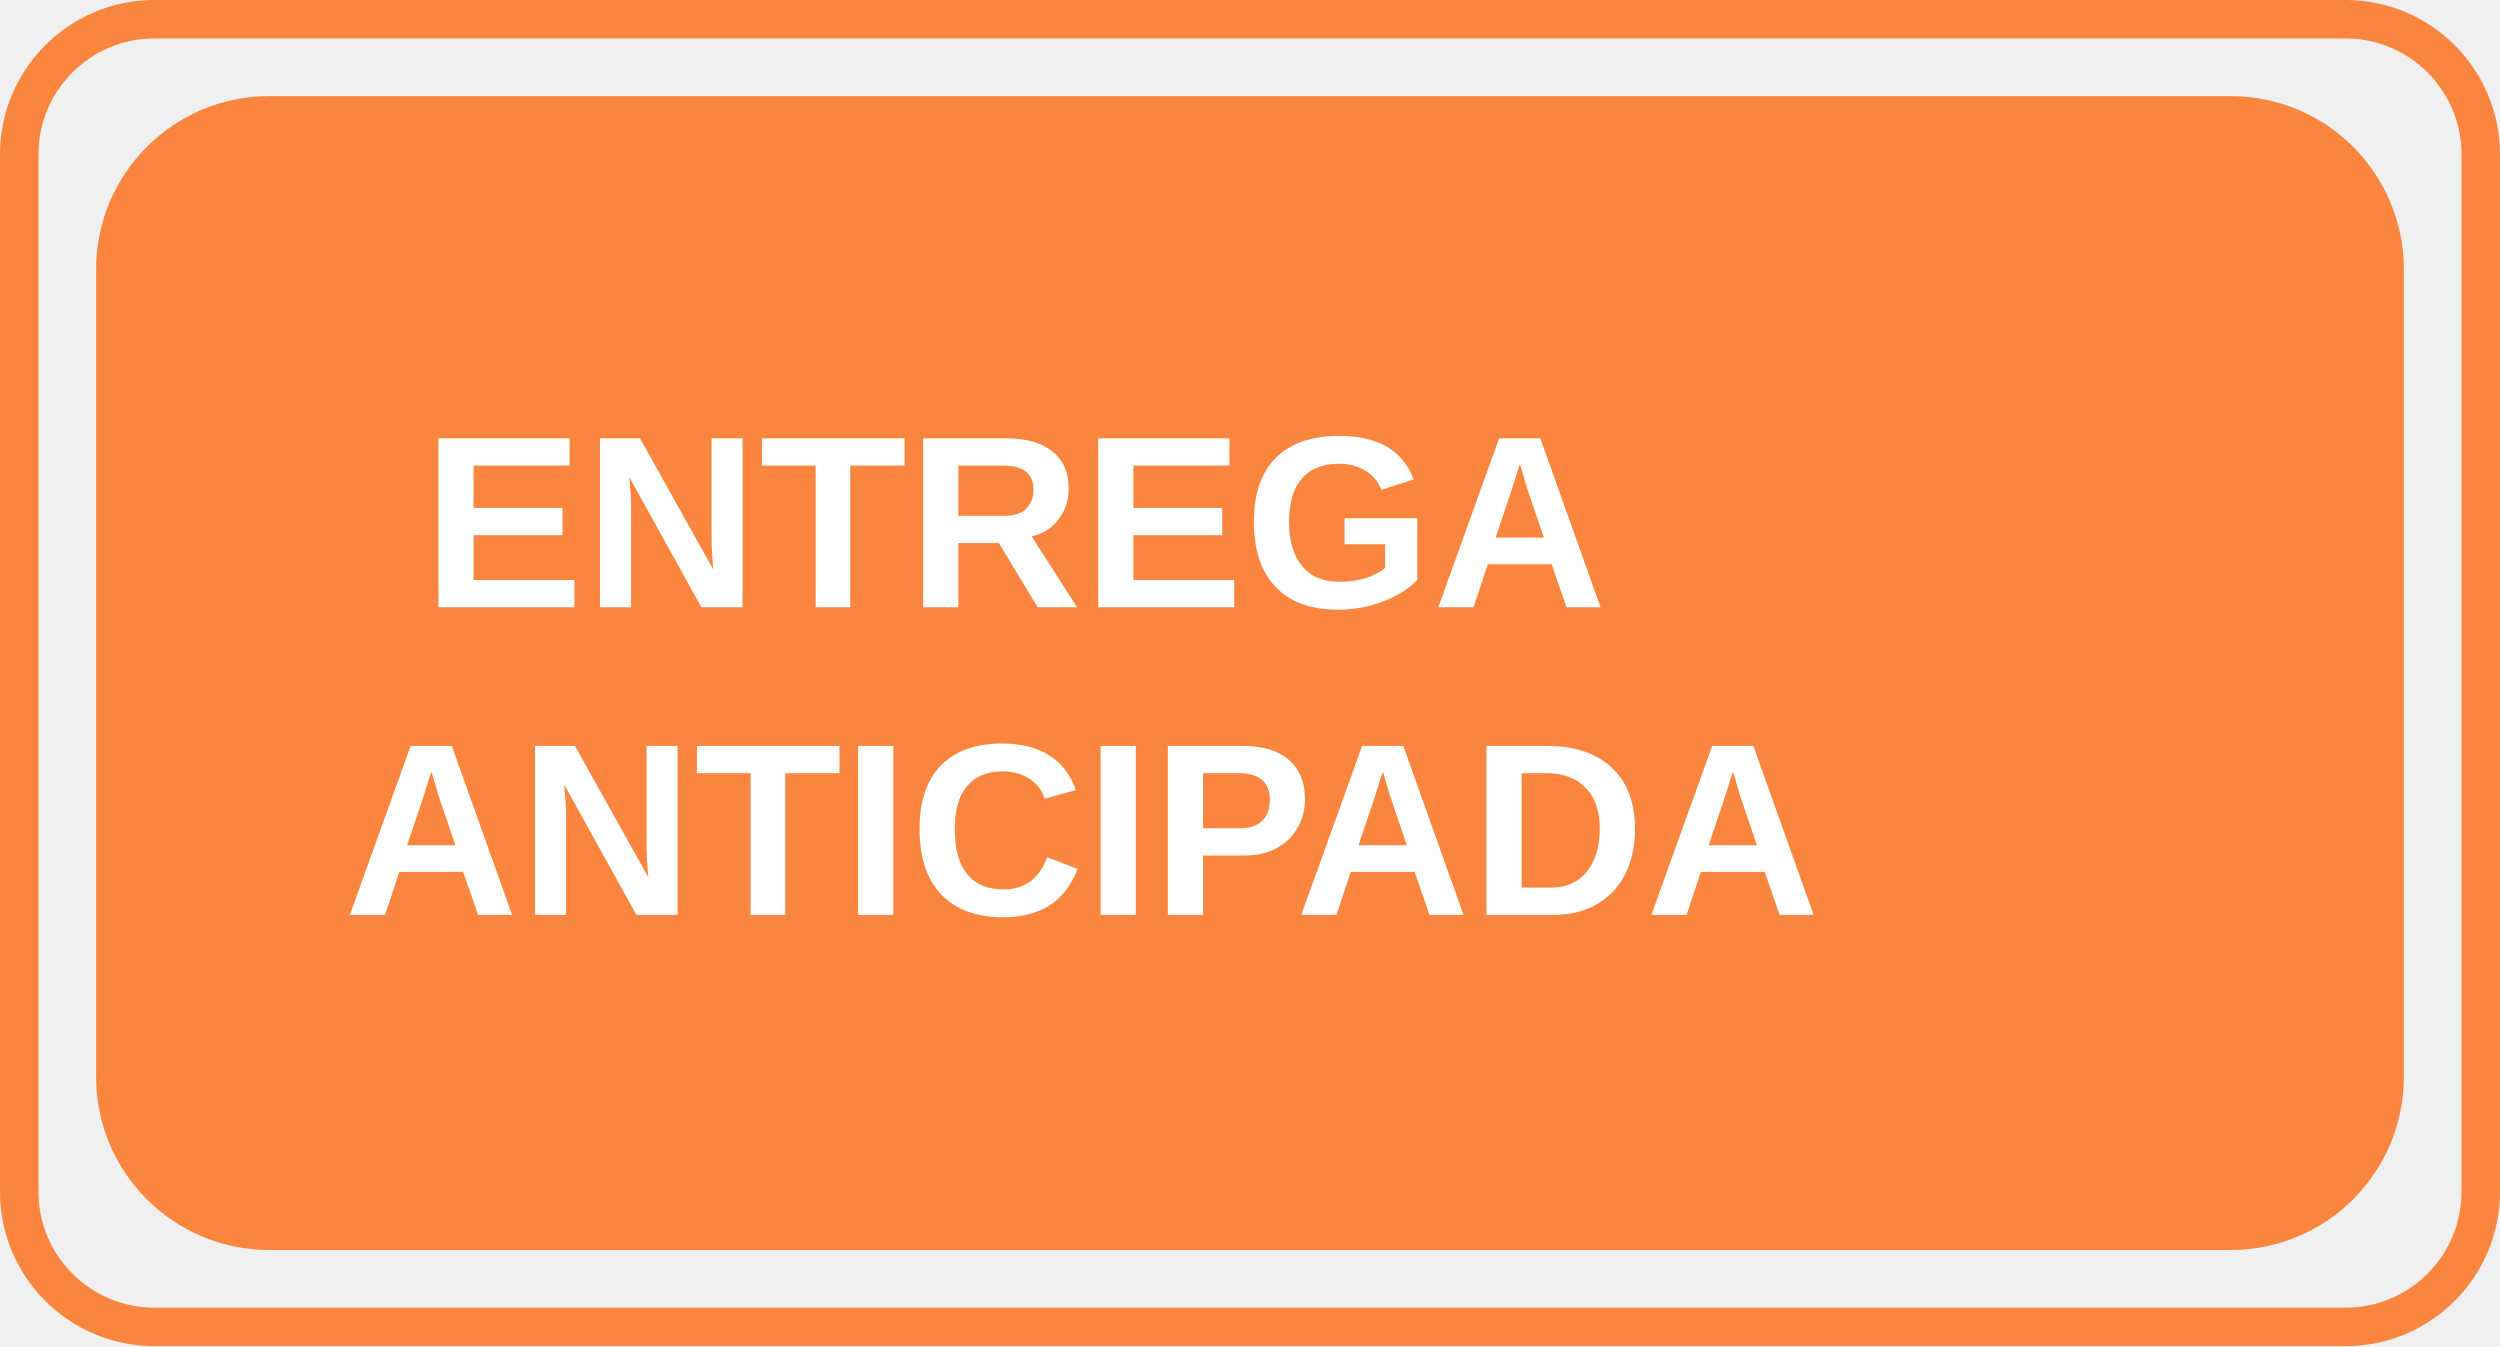
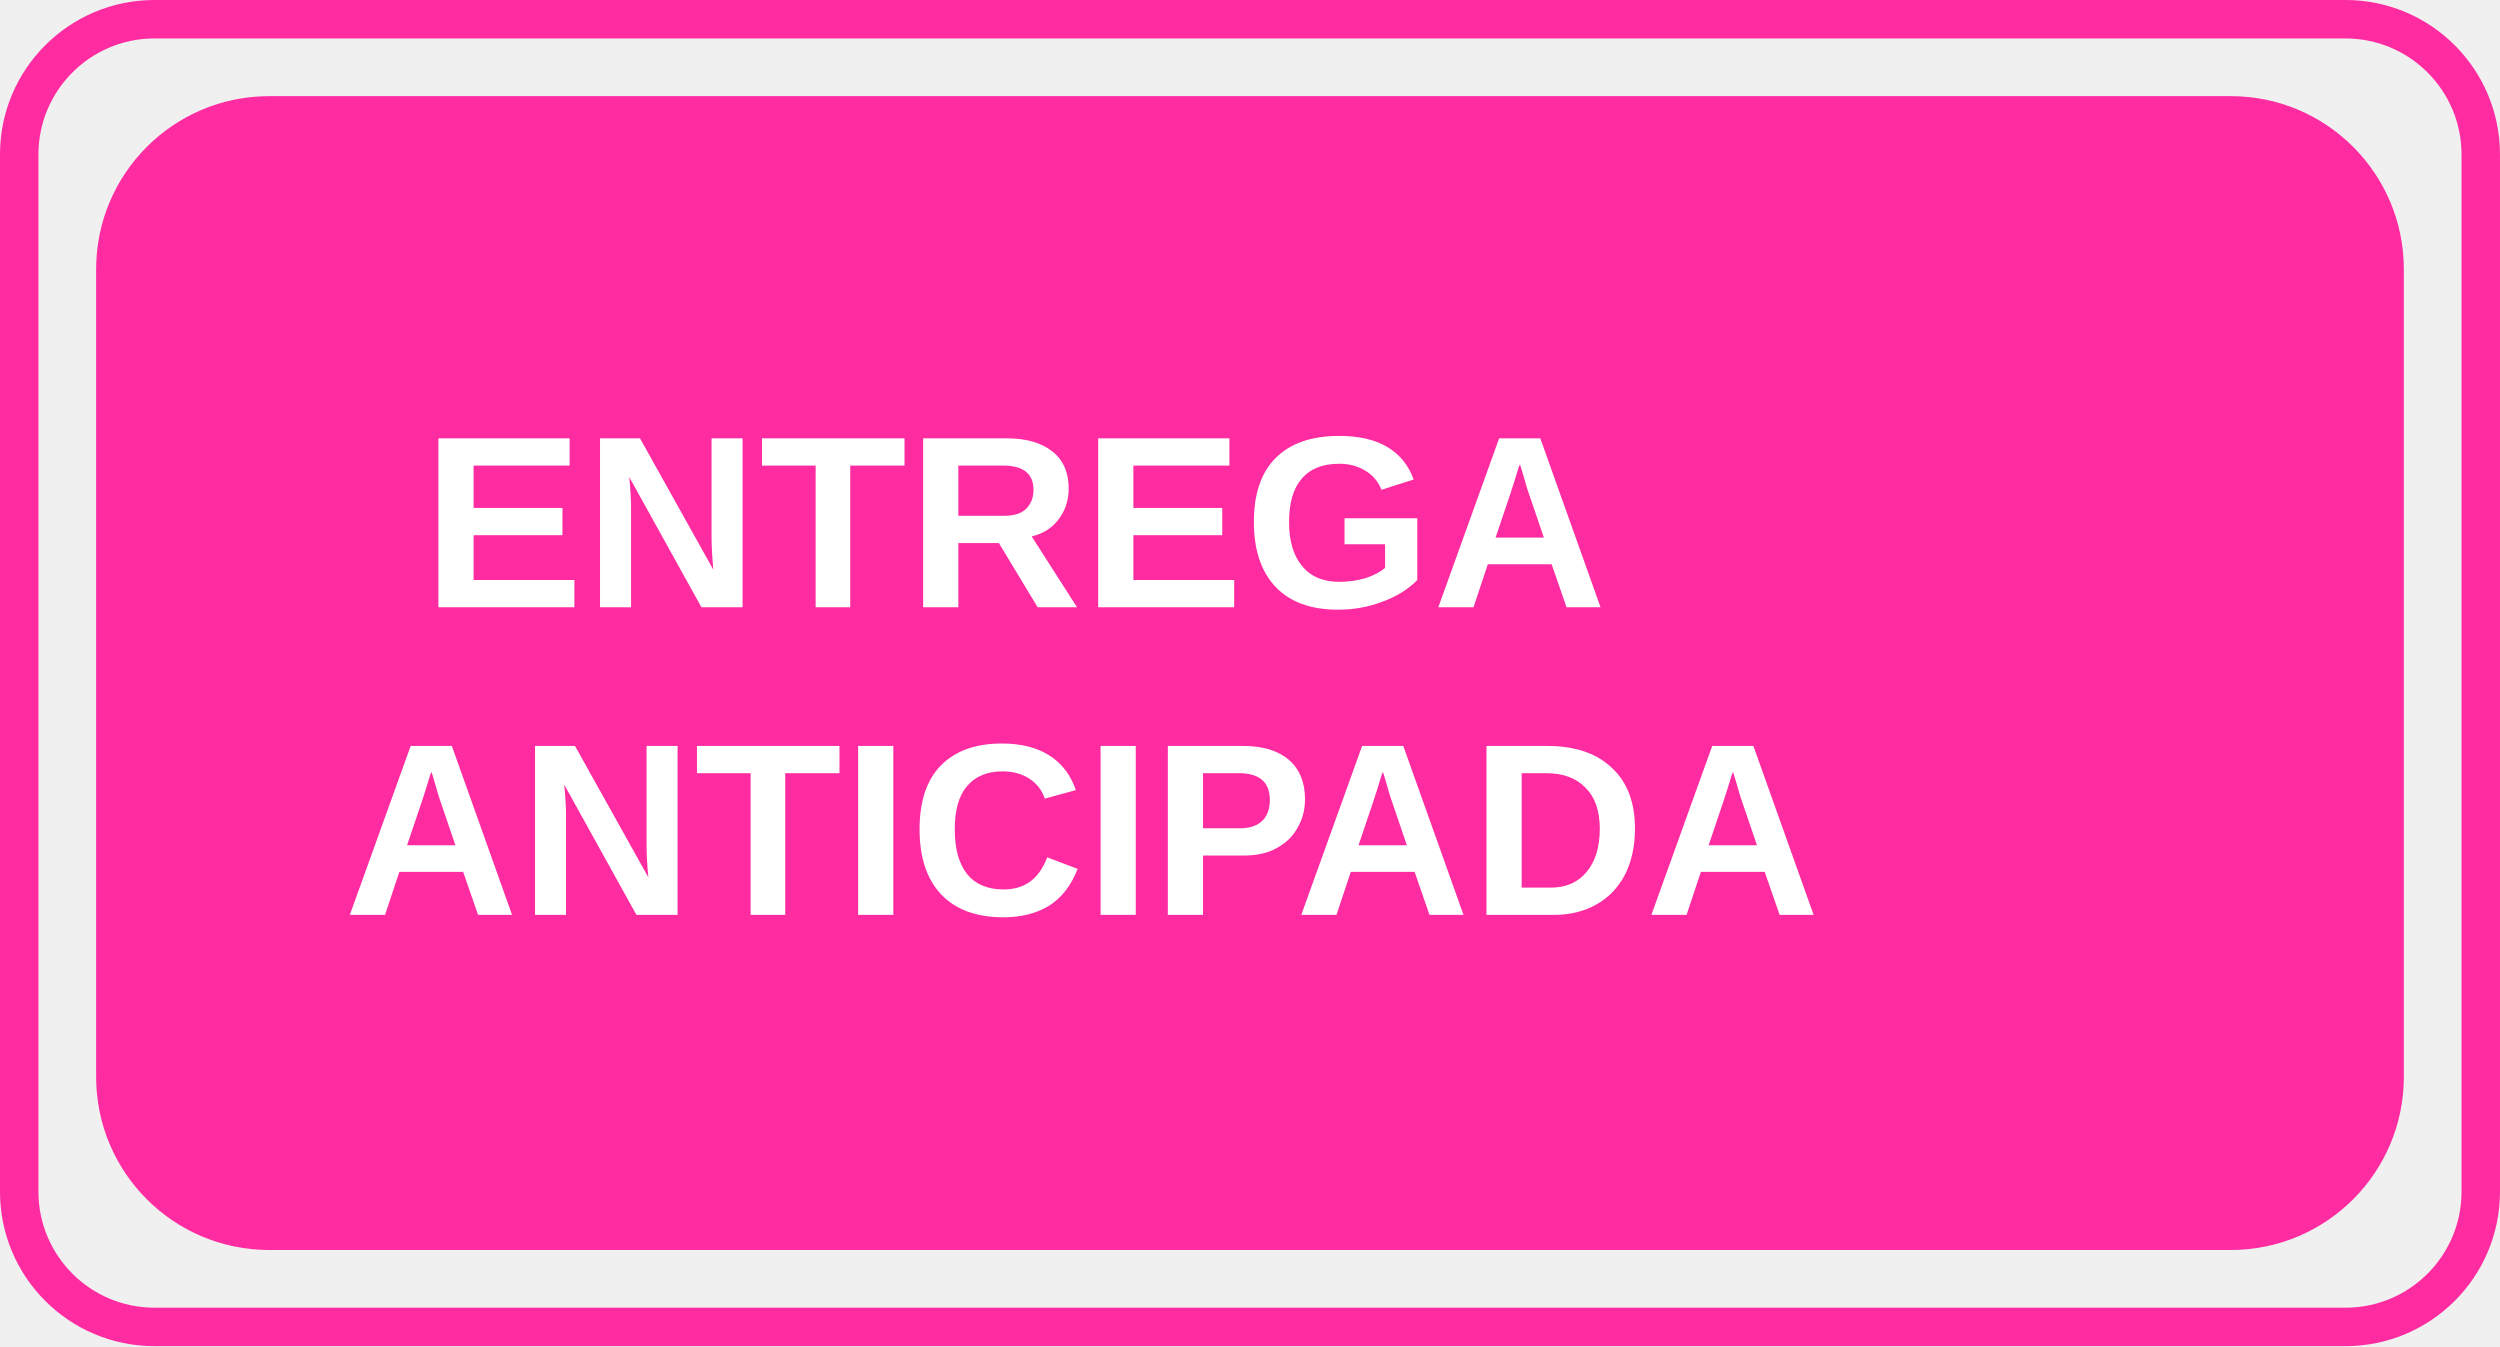
<svg xmlns="http://www.w3.org/2000/svg" width="65mm" height="35mm" viewBox="0 0 65 35" version="1.1" id="svg17687">
  <defs id="defs17684">
    <rect x="-16.477" y="-21.656" width="42.371" height="106.868" id="rect17949" />
  </defs>
  <g id="layer1" transform="translate(-105.4664,-179.4901)">
-     <rect style="fill:#fa853f;fill-opacity:1;stroke:none;stroke-width:5;stroke-linejoin:bevel;stroke-dasharray:none;stroke-opacity:1" id="rect2987-7" width="60" height="30" x="107.966" y="181.99" ry="4.5" />
+     <rect style="fill:#ff2ba1;fill-opacity:1;stroke:none;stroke-width:5;stroke-linejoin:bevel;stroke-dasharray:none;stroke-opacity:1" id="rect2987-7" width="60" height="30" x="107.966" y="181.99" ry="4.5" />
    <text xml:space="preserve" style="font-style:normal;font-variant:normal;font-weight:bold;font-stretch:normal;font-size:6.35px;font-family:Arial;-inkscape-font-specification:'Arial, Bold';font-variant-ligatures:normal;font-variant-caps:normal;font-variant-numeric:normal;font-variant-east-asian:normal;fill:#ffffff;fill-opacity:1;stroke:none;stroke-width:0.265;stroke-opacity:1" x="139.028" y="193.807" id="text4653" transform="scale(0.9924504,1.007607)">
      <tspan id="tspan4651" style="font-style:normal;font-variant:normal;font-weight:bold;font-stretch:normal;font-size:6.35px;font-family:Arial;-inkscape-font-specification:'Arial, Bold';font-variant-ligatures:normal;font-variant-caps:normal;font-variant-numeric:normal;font-variant-east-asian:normal;text-align:center;text-anchor:middle;fill:#ffffff;fill-opacity:1;stroke:none;stroke-width:0.265" x="139.028" y="193.807">ENTREGA</tspan>
      <tspan style="font-style:normal;font-variant:normal;font-weight:bold;font-stretch:normal;font-size:6.35px;font-family:Arial;-inkscape-font-specification:'Arial, Bold';font-variant-ligatures:normal;font-variant-caps:normal;font-variant-numeric:normal;font-variant-east-asian:normal;text-align:center;text-anchor:middle;fill:#ffffff;fill-opacity:1;stroke:none;stroke-width:0.265" x="139.028" y="201.744" id="tspan345">ANTICIPADA</tspan>
    </text>
-     <rect style="fill:none;fill-opacity:1;stroke:#fa853f;stroke-width:1;stroke-opacity:1" id="rect2987-7-8" width="64" height="34" x="105.966" y="179.99" ry="3.517" />
+     <rect style="fill:none;fill-opacity:1;stroke:#ff2ba1;stroke-width:1;stroke-opacity:1" id="rect2987-7-8" width="64" height="34" x="105.966" y="179.99" ry="3.517" />
    <text xml:space="preserve" transform="matrix(0.2645833,0,0,0.2645833,66.85231,164.2936)" id="text17947" style="font-weight:bold;font-size:24px;font-family:Arial;-inkscape-font-specification:'Arial, Bold';white-space:pre;shape-inside:url(#rect17949);display:inline;fill:#000000;stroke:#7cdaf9" />
  </g>
</svg>
